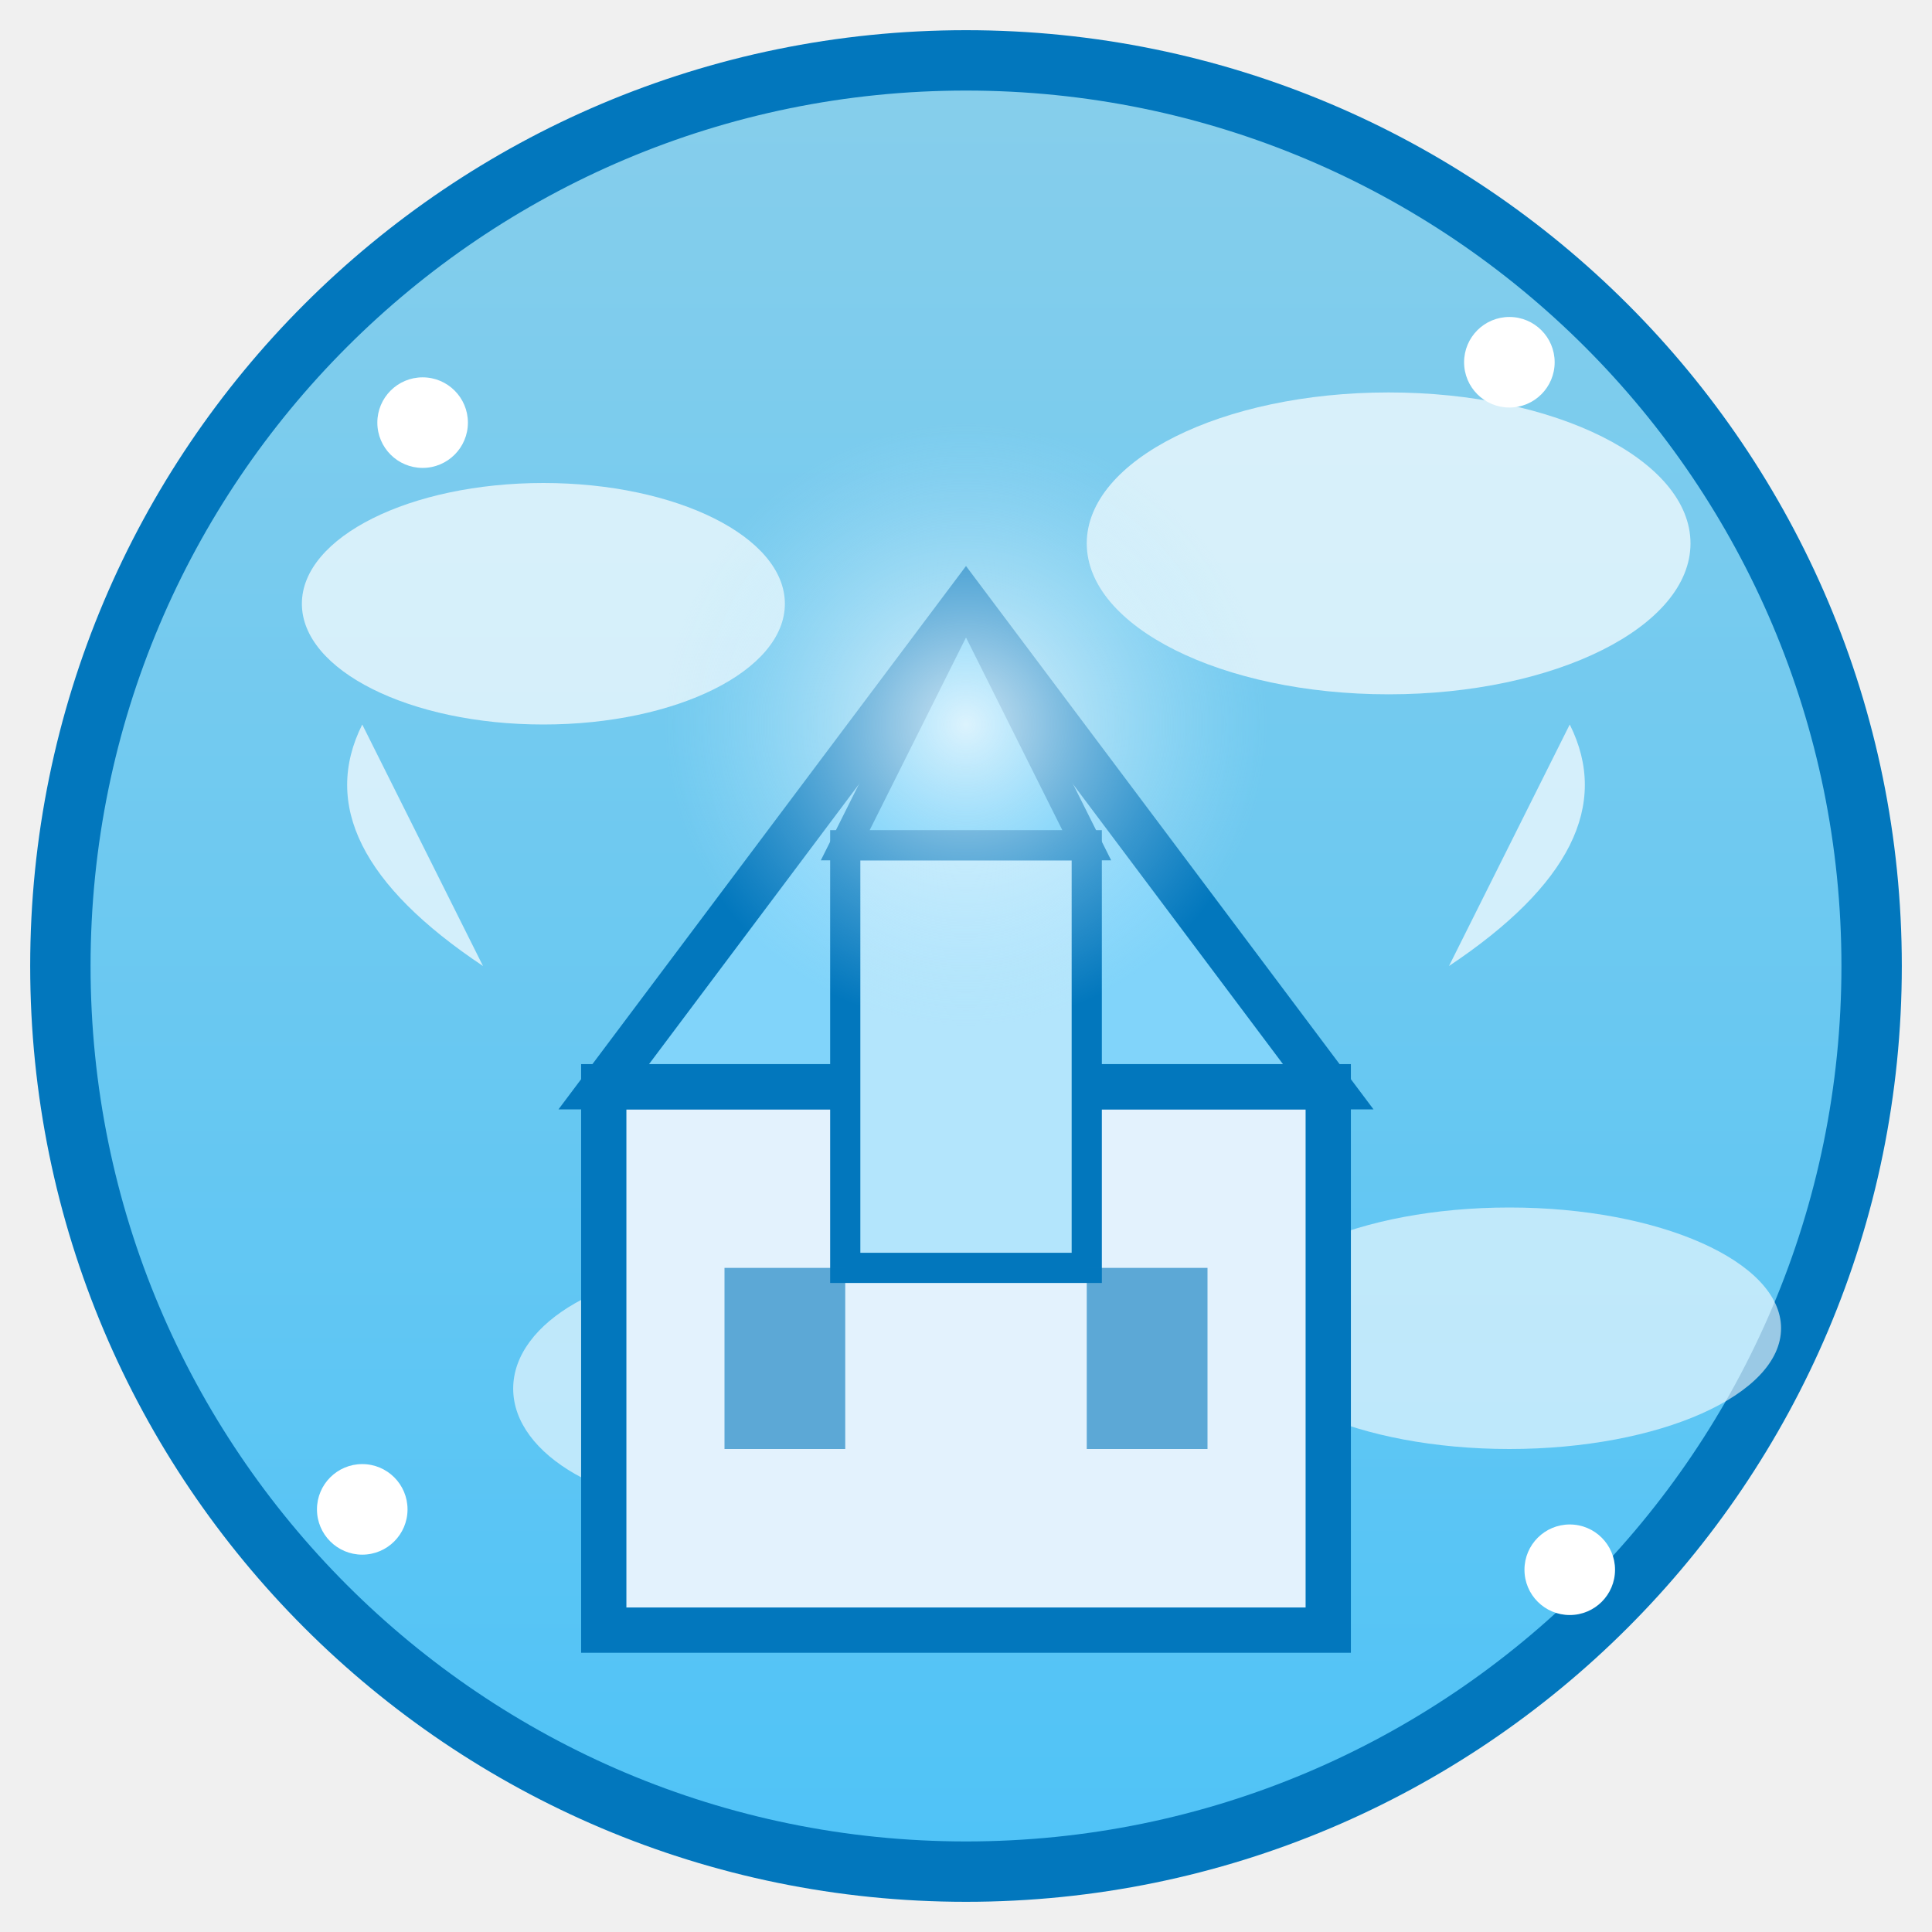
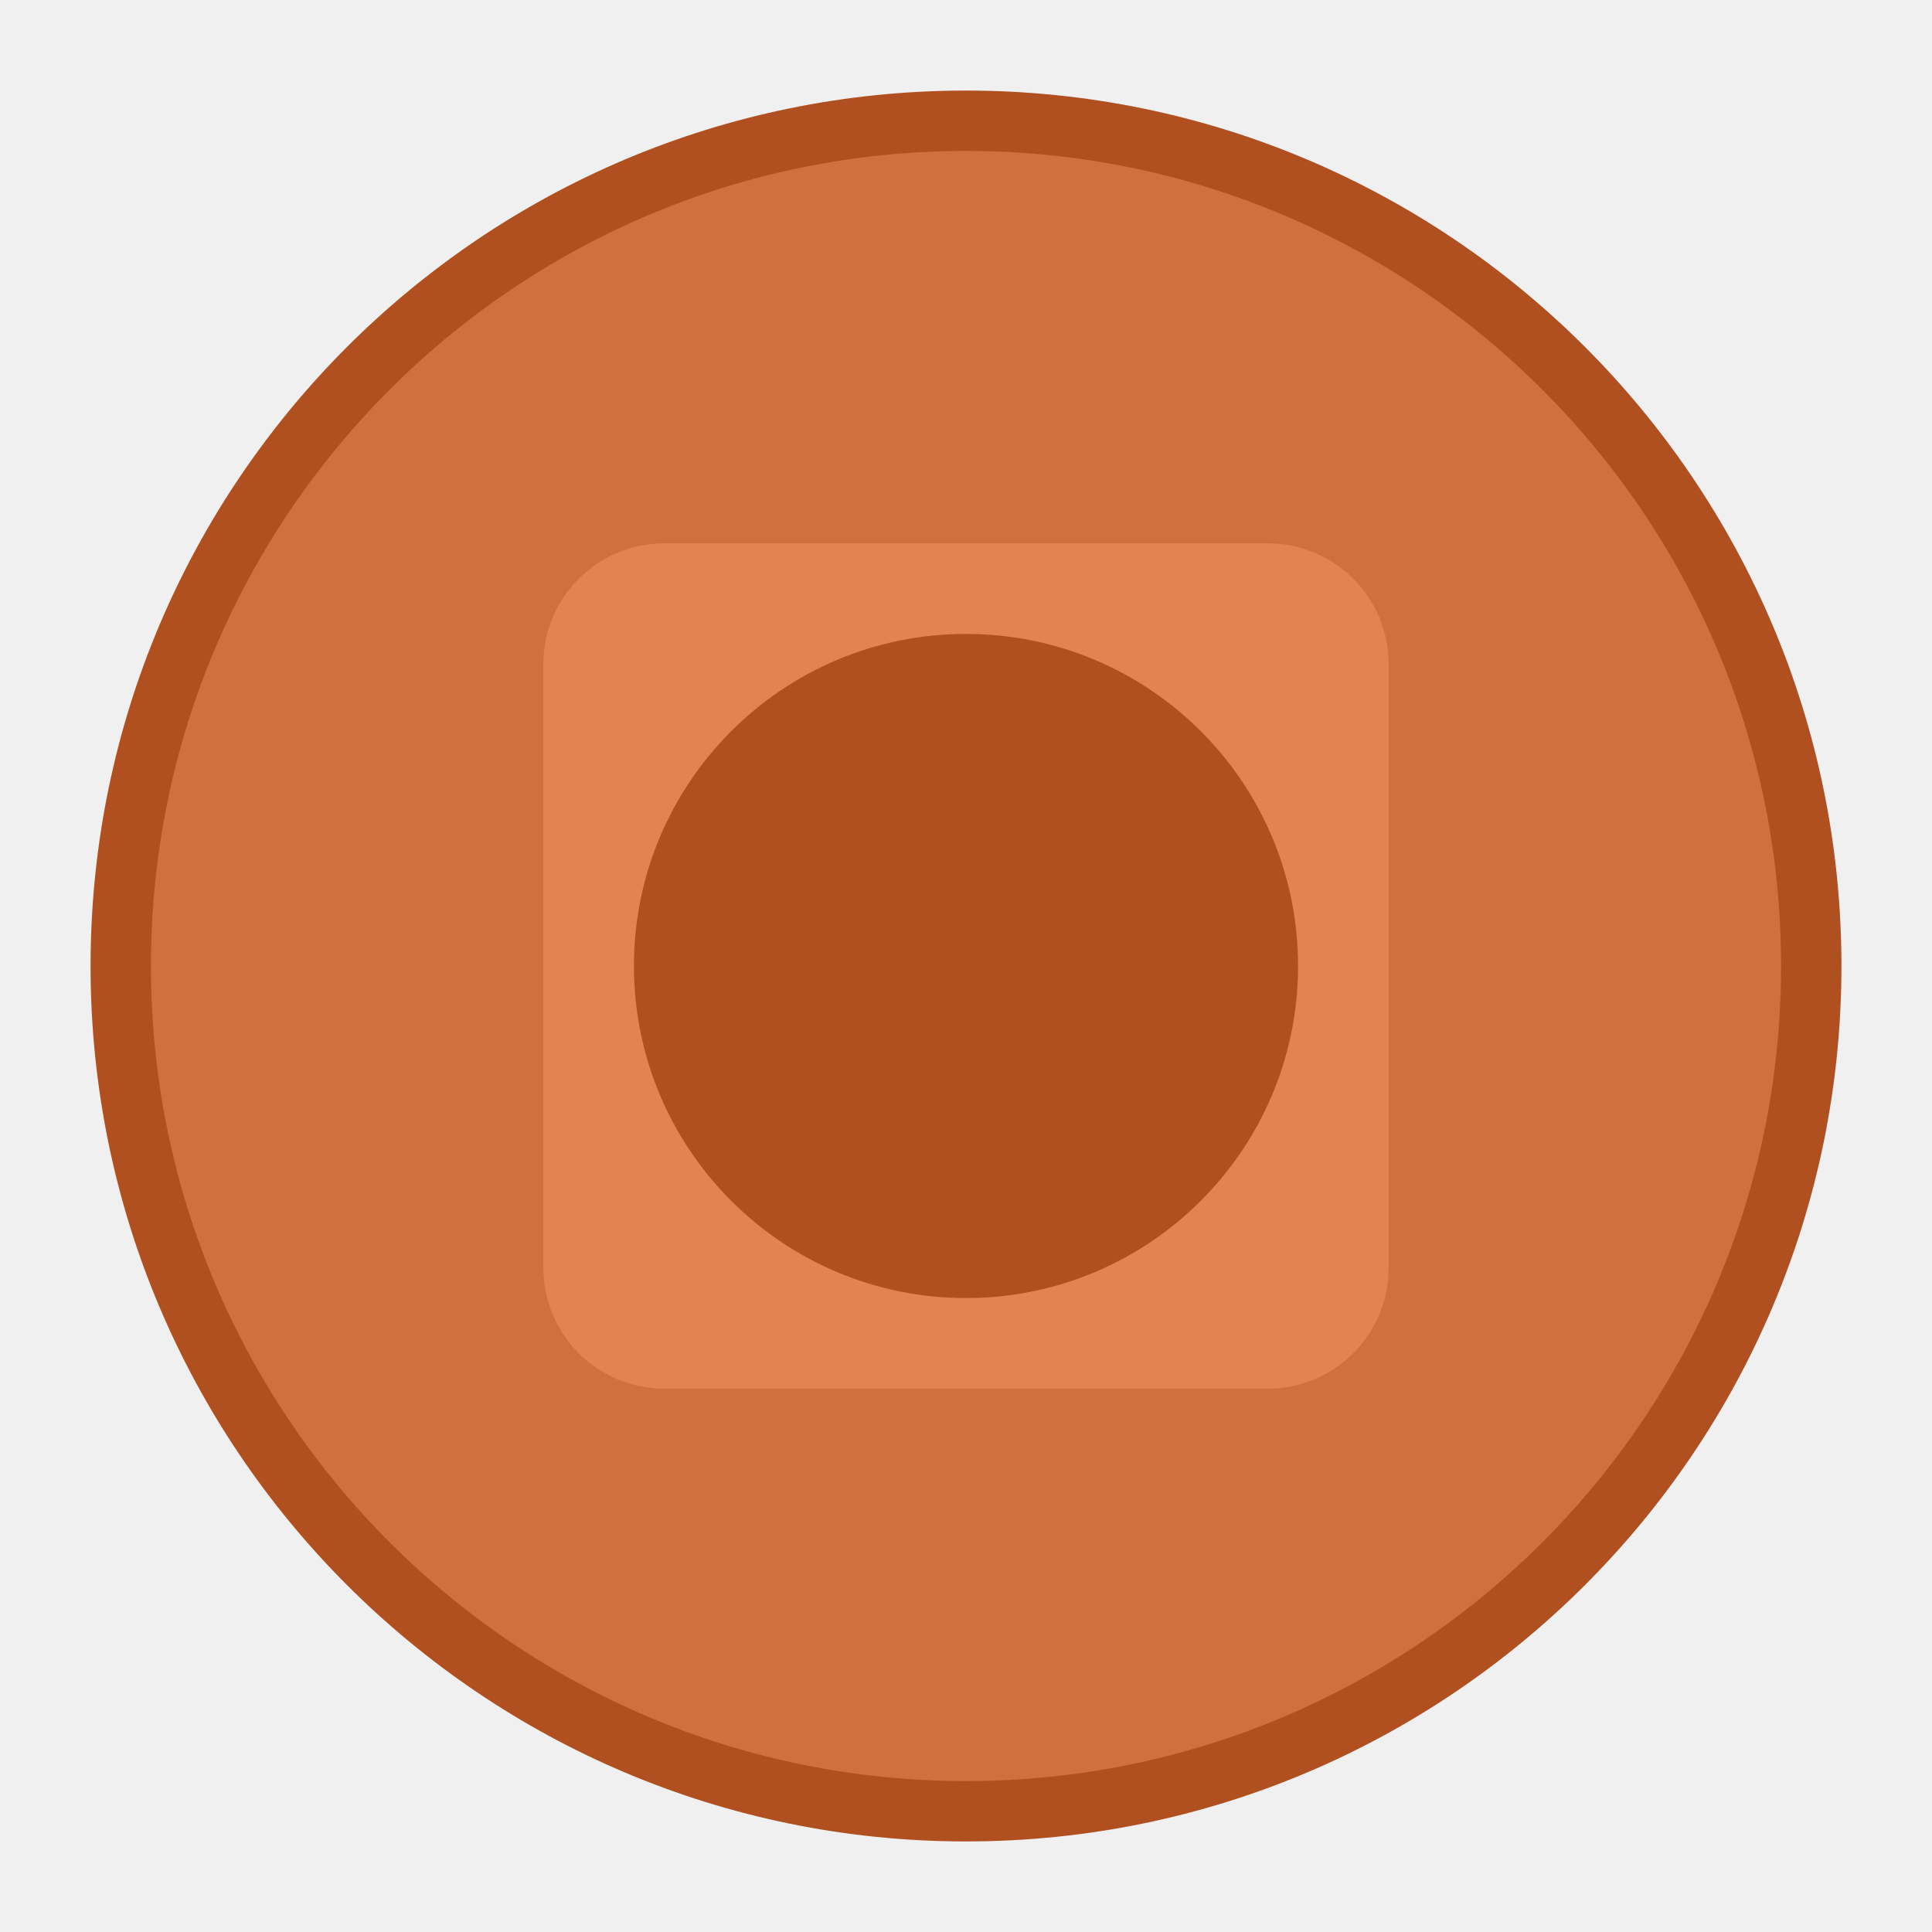
<svg xmlns="http://www.w3.org/2000/svg" viewBox="0 0 64 64">
-   <defs>
-     <linearGradient id="skyGrad" x1="0%" y1="0%" x2="0%" y2="100%">
-       <stop offset="0%" style="stop-color:#87CEEB;stop-opacity:1" />
-       <stop offset="100%" style="stop-color:#4FC3F7;stop-opacity:1" />
-     </linearGradient>
-     <radialGradient id="glowGrad" cx="50%" cy="50%" r="50%">
-       <stop offset="0%" style="stop-color:#FFFFFF;stop-opacity:0.8" />
-       <stop offset="100%" style="stop-color:#B3E5FC;stop-opacity:0" />
-     </radialGradient>
-   </defs>
-   <circle cx="32" cy="32" r="30" fill="url(#skyGrad)" stroke="#0277BD" stroke-width="2" />
-   <ellipse cx="18" cy="20" rx="8" ry="4" fill="#FFFFFF" opacity="0.7" />
-   <ellipse cx="46" cy="18" rx="10" ry="5" fill="#FFFFFF" opacity="0.7" />
-   <ellipse cx="24" cy="46" rx="7" ry="4" fill="#FFFFFF" opacity="0.6" />
-   <ellipse cx="50" cy="44" rx="9" ry="4" fill="#FFFFFF" opacity="0.6" />
-   <rect x="20" y="36" width="24" height="18" fill="#E3F2FD" stroke="#0277BD" stroke-width="1.5" />
-   <polygon points="32,20 20,36 44,36" fill="#81D4FA" stroke="#0277BD" stroke-width="1.5" />
-   <rect x="28" y="28" width="8" height="14" fill="#B3E5FC" stroke="#0277BD" stroke-width="1" />
-   <polygon points="32,20 28,28 36,28" fill="#4FC3F7" stroke="#0277BD" stroke-width="1" />
-   <rect x="24" y="42" width="4" height="6" fill="#0277BD" opacity="0.6" />
-   <rect x="36" y="42" width="4" height="6" fill="#0277BD" opacity="0.6" />
-   <circle cx="32" cy="24" r="10" fill="url(#glowGrad)" />
-   <circle cx="14" cy="14" r="1.5" fill="#FFFFFF" />
-   <circle cx="50" cy="12" r="1.5" fill="#FFFFFF" />
-   <circle cx="52" cy="52" r="1.5" fill="#FFFFFF" />
-   <circle cx="12" cy="50" r="1.5" fill="#FFFFFF" />
-   <path d="M 16,32 Q 10,28 12,24 Q 14,28 16,32 Z" fill="#FFFFFF" opacity="0.7" />
-   <path d="M 48,32 Q 54,28 52,24 Q 50,28 48,32 Z" fill="#FFFFFF" opacity="0.7" />
+   <circle cx="32" cy="32" r="28" fill="#d07040" stroke="#b05020" stroke-width="2" />
+   <rect x="18" y="18" width="28" height="28" fill="#f09060" opacity="0.6" rx="4" />
+   <circle cx="32" cy="32" r="11" fill="#b05020" />
</svg>
